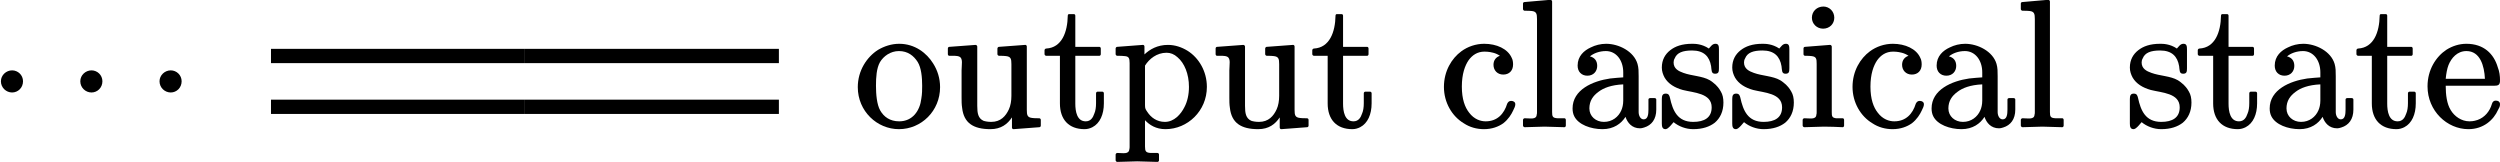
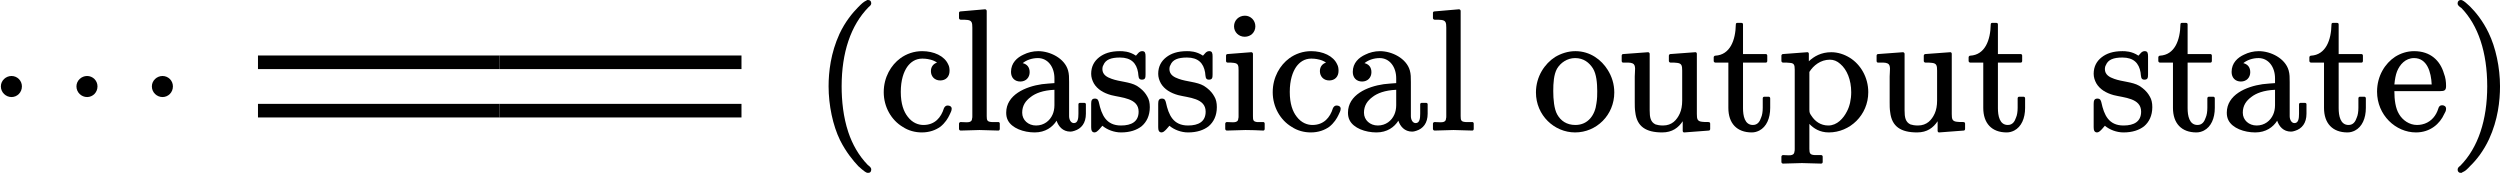
- <svg xmlns="http://www.w3.org/2000/svg" xmlns:xlink="http://www.w3.org/1999/xlink" width="139.536pt" height="9.018pt" viewBox="0 0 139.536 9.018">
+ <svg xmlns="http://www.w3.org/2000/svg" xmlns:xlink="http://www.w3.org/1999/xlink" width="146.574pt" height="10.134pt" viewBox="0 0 146.574 10.134">
  <defs>
    <g>
      <g id="glyph-0-0">
        <path d="M 1.391 -1.141 C 1.062 -1.141 0.766 -0.875 0.766 -0.531 C 0.766 -0.172 1.062 0.094 1.391 0.094 C 1.719 0.094 2 -0.172 2 -0.531 C 2 -0.875 1.719 -1.141 1.391 -1.141 Z M 1.391 -1.141 " />
      </g>
      <g id="glyph-1-0">
+         <path d="M 3.203 -7.562 C 3.156 -7.562 3.141 -7.562 3.109 -7.531 C 2.938 -7.453 2.828 -7.344 2.625 -7.141 C 2.297 -6.812 1.859 -6.281 1.531 -5.578 C 1.016 -4.453 0.891 -3.344 0.891 -2.5 C 0.891 -1.391 1.141 -0.203 1.562 0.656 C 1.906 1.344 2.328 1.859 2.641 2.188 C 2.797 2.328 2.906 2.422 3.016 2.5 C 3.078 2.531 3.125 2.578 3.203 2.578 C 3.312 2.578 3.391 2.516 3.391 2.391 C 3.391 2.391 3.391 2.391 3.391 2.375 C 3.391 2.25 3.281 2.188 3.188 2.109 C 2.656 1.562 2.281 0.891 2.047 0.188 C 1.75 -0.703 1.656 -1.656 1.656 -2.5 C 1.656 -4.469 2.188 -6.078 3.234 -7.141 C 3.297 -7.203 3.391 -7.25 3.391 -7.375 C 3.391 -7.5 3.312 -7.562 3.203 -7.562 Z M 3.203 -7.562 " />
+       </g>
+       <g id="glyph-1-1">
+         <path d="M 4 -1.375 C 3.891 -1.375 3.828 -1.312 3.781 -1.219 C 3.609 -0.656 3.234 -0.234 2.578 -0.234 C 2.297 -0.234 1.938 -0.344 1.656 -0.719 C 1.422 -1.016 1.25 -1.469 1.25 -2.172 C 1.25 -2.875 1.422 -3.344 1.625 -3.641 C 1.828 -3.922 2.109 -4.125 2.516 -4.125 C 2.562 -4.125 2.766 -4.125 3 -4.062 C 3.125 -4.031 3.266 -3.969 3.375 -3.891 C 3.172 -3.828 3.016 -3.656 3.016 -3.391 C 3.016 -3.078 3.234 -2.844 3.562 -2.844 C 3.891 -2.844 4.109 -3.062 4.109 -3.406 C 4.109 -3.531 4.094 -3.672 4.031 -3.781 C 3.812 -4.281 3.188 -4.562 2.5 -4.562 C 2.031 -4.562 1.578 -4.406 1.219 -4.141 C 0.688 -3.75 0.25 -3.047 0.25 -2.156 C 0.25 -1.281 0.703 -0.516 1.359 -0.125 C 1.688 0.094 2.078 0.203 2.484 0.203 C 2.938 0.203 3.297 0.062 3.562 -0.125 C 3.844 -0.344 4.016 -0.625 4.109 -0.828 C 4.172 -0.969 4.234 -1.062 4.234 -1.188 C 4.234 -1.312 4.125 -1.375 4 -1.375 Z M 4 -1.375 " />
+       </g>
+       <g id="glyph-1-2">
+         <path d="M 0.328 0.094 C 0.328 0.094 1.438 0.062 1.438 0.062 C 1.438 0.062 2.547 0.094 2.547 0.094 C 2.594 0.094 2.625 0.047 2.625 0 L 2.625 -0.312 C 2.625 -0.359 2.594 -0.406 2.547 -0.406 C 2.375 -0.406 2.25 -0.406 2.156 -0.406 C 1.891 -0.422 1.859 -0.5 1.859 -0.75 L 1.859 -6.922 C 1.859 -6.969 1.812 -7.016 1.766 -7.016 C 1.766 -7.016 1.766 -7.016 1.75 -7.016 L 0.312 -6.891 C 0.281 -6.891 0.234 -6.859 0.234 -6.812 L 0.234 -6.5 C 0.234 -6.453 0.281 -6.406 0.328 -6.406 C 0.5 -6.406 0.625 -6.406 0.734 -6.391 C 0.984 -6.359 1.016 -6.234 1.016 -5.938 L 1.016 -0.75 C 1.016 -0.703 1.016 -0.641 1 -0.609 C 0.984 -0.312 0.641 -0.406 0.328 -0.406 C 0.281 -0.406 0.234 -0.359 0.234 -0.312 L 0.234 0 C 0.234 0.047 0.281 0.094 0.328 0.094 Z M 0.328 0.094 " />
+       </g>
+       <g id="glyph-1-3">
+         <path d="M 1.172 -0.953 C 1.172 -1.375 1.375 -1.656 1.672 -1.875 C 1.953 -2.094 2.391 -2.266 3.062 -2.297 L 3.062 -1.391 C 3.062 -1.172 3.016 -0.984 2.953 -0.844 C 2.797 -0.484 2.453 -0.203 1.984 -0.203 C 1.531 -0.203 1.172 -0.516 1.172 -0.953 Z M 4.203 -0.344 C 4.016 -0.344 3.922 -0.562 3.922 -0.75 L 3.922 -2.75 C 3.922 -3.016 3.922 -3.219 3.859 -3.438 C 3.656 -4.141 2.812 -4.562 2.109 -4.562 C 1.797 -4.562 1.5 -4.484 1.25 -4.359 C 0.875 -4.188 0.516 -3.875 0.516 -3.344 C 0.516 -3 0.734 -2.781 1.062 -2.781 C 1.391 -2.781 1.609 -3.016 1.609 -3.328 C 1.609 -3.625 1.453 -3.797 1.203 -3.859 C 1.406 -4.031 1.734 -4.156 2.094 -4.156 C 2.672 -4.156 3.062 -3.641 3.062 -2.969 L 3.062 -2.688 C 2.844 -2.672 2.594 -2.656 2.328 -2.625 C 1.359 -2.484 0.234 -2 0.234 -0.953 C 0.234 -0.781 0.266 -0.641 0.328 -0.516 C 0.562 -0.047 1.25 0.203 1.906 0.203 C 2.531 0.203 2.953 -0.109 3.188 -0.484 C 3.297 -0.156 3.547 0.156 4 0.156 C 4.062 0.156 4.141 0.141 4.234 0.109 C 4.641 -0.016 4.906 -0.344 4.906 -0.891 L 4.906 -1.453 C 4.906 -1.5 4.859 -1.531 4.812 -1.531 L 4.562 -1.531 C 4.516 -1.531 4.469 -1.5 4.469 -1.453 L 4.469 -0.891 C 4.469 -0.625 4.438 -0.344 4.203 -0.344 Z M 4.203 -0.344 " />
+       </g>
+       <g id="glyph-1-4">
+         <path d="M 3.422 -3.203 L 3.422 -4.25 C 3.422 -4.422 3.406 -4.562 3.234 -4.562 C 3.234 -4.562 3.234 -4.562 3.219 -4.562 C 3.047 -4.562 2.953 -4.391 2.859 -4.297 C 2.469 -4.562 2.078 -4.562 1.922 -4.562 C 1.359 -4.562 0.984 -4.422 0.703 -4.203 C 0.422 -3.984 0.234 -3.672 0.234 -3.234 C 0.234 -3.031 0.297 -2.844 0.391 -2.672 C 0.594 -2.328 0.953 -2.109 1.406 -1.984 C 2.016 -1.828 3.016 -1.812 3.016 -1.016 C 3.016 -0.438 2.609 -0.203 1.984 -0.203 C 1.109 -0.203 0.844 -0.828 0.688 -1.547 C 0.656 -1.672 0.625 -1.781 0.453 -1.781 C 0.266 -1.781 0.234 -1.656 0.234 -1.469 L 0.234 -0.109 C 0.234 0.062 0.266 0.203 0.438 0.203 C 0.484 0.203 0.531 0.172 0.562 0.156 C 0.703 0.047 0.75 -0.031 0.891 -0.188 C 1.172 0.047 1.578 0.203 1.984 0.203 C 2.516 0.203 2.906 0.062 3.188 -0.156 C 3.484 -0.406 3.672 -0.781 3.672 -1.281 C 3.672 -1.531 3.625 -1.734 3.531 -1.891 C 3.422 -2.094 3.297 -2.219 3.234 -2.281 C 3.125 -2.375 3.016 -2.469 2.906 -2.531 C 2.5 -2.766 1.906 -2.766 1.438 -2.938 C 1.172 -3.031 0.891 -3.172 0.891 -3.516 C 0.891 -3.594 0.906 -3.672 0.953 -3.75 C 1.078 -4.062 1.391 -4.188 1.922 -4.188 C 2.578 -4.188 2.891 -3.859 2.984 -3.312 C 3.016 -3.094 2.984 -2.891 3.203 -2.891 C 3.406 -2.891 3.422 -3 3.422 -3.203 Z M 3.422 -3.203 " />
+       </g>
+       <g id="glyph-1-5">
+         <path d="M 1.391 -6.641 C 1.031 -6.641 0.75 -6.375 0.75 -6.016 C 0.75 -5.672 1.031 -5.406 1.375 -5.406 C 1.734 -5.406 2 -5.672 2 -6.016 C 2 -6.375 1.719 -6.641 1.391 -6.641 Z M 2.469 0.094 C 2.516 0.094 2.547 0.047 2.547 0 L 2.547 -0.312 C 2.547 -0.359 2.516 -0.406 2.469 -0.406 C 2.297 -0.406 2.188 -0.406 2.094 -0.406 C 1.875 -0.438 1.859 -0.516 1.859 -0.75 L 1.859 -4.406 C 1.859 -4.453 1.812 -4.5 1.766 -4.5 C 1.766 -4.5 1.766 -4.5 1.75 -4.5 L 0.359 -4.391 C 0.312 -4.391 0.281 -4.344 0.281 -4.297 L 0.281 -3.984 C 0.281 -3.938 0.312 -3.891 0.375 -3.891 C 0.531 -3.891 0.641 -3.891 0.734 -3.875 C 1 -3.844 1.016 -3.719 1.016 -3.438 L 1.016 -0.75 C 1.016 -0.703 1.016 -0.641 1 -0.609 C 0.984 -0.312 0.641 -0.406 0.328 -0.406 C 0.281 -0.406 0.234 -0.359 0.234 -0.312 L 0.234 0 C 0.234 0.047 0.281 0.094 0.328 0.094 L 1.422 0.062 C 1.781 0.062 2.125 0.078 2.469 0.094 Z M 2.469 0.094 " />
+       </g>
+       <g id="glyph-1-6">
        <path d="M 3.781 -2.219 C 3.781 -2.016 3.781 -1.766 3.734 -1.5 C 3.656 -0.828 3.25 -0.234 2.5 -0.234 C 1.984 -0.234 1.641 -0.484 1.438 -0.844 C 1.25 -1.172 1.203 -1.75 1.203 -2.219 C 1.203 -2.703 1.234 -3.188 1.422 -3.531 C 1.625 -3.875 2.016 -4.156 2.484 -4.156 C 2.984 -4.156 3.312 -3.891 3.531 -3.547 C 3.734 -3.219 3.781 -2.688 3.781 -2.219 Z M 4.781 -2.141 C 4.781 -2.625 4.641 -3.078 4.391 -3.469 C 4.031 -4.047 3.375 -4.562 2.5 -4.562 C 2.062 -4.562 1.656 -4.422 1.312 -4.219 C 0.703 -3.828 0.188 -3.078 0.188 -2.141 C 0.188 -0.797 1.266 0.203 2.484 0.203 C 3.734 0.203 4.781 -0.812 4.781 -2.141 Z M 4.781 -2.141 " />
      </g>
-       <g id="glyph-1-1">
+       <g id="glyph-1-7">
        <path d="M 3.812 -0.453 L 3.812 0.109 C 3.812 0.156 3.844 0.203 3.891 0.203 C 3.891 0.203 3.891 0.203 3.906 0.203 L 5.344 0.094 C 5.391 0.094 5.422 0.047 5.422 0 L 5.422 -0.312 C 5.422 -0.359 5.391 -0.406 5.328 -0.406 C 5.156 -0.406 5.031 -0.406 4.938 -0.422 C 4.672 -0.453 4.641 -0.578 4.641 -0.875 L 4.641 -4.406 C 4.641 -4.453 4.609 -4.5 4.562 -4.5 C 4.562 -4.5 4.562 -4.5 4.547 -4.5 L 3.078 -4.391 C 3.047 -4.391 3 -4.344 3 -4.297 L 3 -3.984 C 3 -3.938 3.047 -3.891 3.094 -3.891 C 3.266 -3.891 3.391 -3.891 3.484 -3.875 C 3.75 -3.844 3.781 -3.719 3.781 -3.422 L 3.781 -1.656 C 3.781 -1.375 3.734 -1.109 3.641 -0.906 C 3.469 -0.531 3.188 -0.203 2.656 -0.203 C 2.469 -0.203 2.312 -0.234 2.219 -0.266 C 1.922 -0.406 1.875 -0.688 1.875 -1.094 L 1.875 -4.406 C 1.875 -4.453 1.828 -4.5 1.781 -4.5 L 0.312 -4.391 C 0.266 -4.391 0.234 -4.344 0.234 -4.297 L 0.234 -3.984 C 0.234 -3.938 0.266 -3.891 0.312 -3.891 C 0.531 -3.891 0.75 -3.906 0.875 -3.844 C 1.094 -3.75 1 -3.391 1 -3.078 L 1 -1.562 C 1 -1.375 1 -1.172 1.031 -0.984 C 1.125 -0.141 1.656 0.203 2.609 0.203 C 3.203 0.203 3.562 -0.078 3.812 -0.453 Z M 3.812 -0.453 " />
      </g>
-       <g id="glyph-1-2">
+       <g id="glyph-1-8">
        <path d="M 1.812 -1.219 L 1.812 -3.891 L 3.156 -3.891 C 3.203 -3.891 3.234 -3.938 3.234 -3.984 L 3.234 -4.297 C 3.234 -4.344 3.203 -4.391 3.156 -4.391 L 1.812 -4.391 L 1.812 -6.125 C 1.812 -6.188 1.781 -6.219 1.719 -6.219 L 1.469 -6.219 C 1.422 -6.219 1.391 -6.188 1.391 -6.125 C 1.375 -5.219 1.062 -4.344 0.188 -4.297 C 0.141 -4.297 0.094 -4.25 0.094 -4.203 L 0.094 -3.984 C 0.094 -3.938 0.141 -3.891 0.188 -3.891 L 0.953 -3.891 L 0.953 -1.234 C 0.953 -0.328 1.453 0.203 2.328 0.203 C 2.5 0.203 2.641 0.156 2.766 0.094 C 3.188 -0.125 3.406 -0.625 3.406 -1.234 L 3.406 -1.797 C 3.406 -1.859 3.359 -1.891 3.312 -1.891 L 3.062 -1.891 C 3.016 -1.891 2.969 -1.859 2.969 -1.797 L 2.969 -1.25 C 2.969 -1.016 2.938 -0.812 2.875 -0.672 C 2.797 -0.438 2.672 -0.234 2.391 -0.234 C 1.906 -0.234 1.812 -0.781 1.812 -1.219 Z M 1.812 -1.219 " />
      </g>
-       <g id="glyph-1-3">
+       <g id="glyph-1-9">
        <path d="M 3.031 -4.062 C 3.25 -4.062 3.453 -3.984 3.641 -3.812 C 4.031 -3.484 4.281 -2.875 4.281 -2.156 C 4.281 -1.719 4.188 -1.328 4.031 -1.031 C 3.828 -0.625 3.453 -0.203 2.938 -0.203 C 2.484 -0.203 2.156 -0.453 1.953 -0.766 C 1.859 -0.906 1.828 -0.938 1.828 -1.141 L 1.828 -3.344 C 2.062 -3.719 2.484 -4.062 3.031 -4.062 Z M 1.797 -3.969 L 1.797 -4.406 C 1.797 -4.453 1.766 -4.5 1.719 -4.5 C 1.719 -4.5 1.719 -4.5 1.703 -4.5 L 0.266 -4.391 C 0.234 -4.391 0.188 -4.344 0.188 -4.297 L 0.188 -3.984 C 0.188 -3.938 0.234 -3.891 0.281 -3.891 C 0.453 -3.891 0.594 -3.891 0.688 -3.875 C 0.922 -3.859 0.969 -3.766 0.969 -3.484 L 0.969 1.172 C 0.969 1.234 0.969 1.281 0.953 1.328 C 0.922 1.625 0.594 1.531 0.281 1.531 C 0.234 1.531 0.188 1.578 0.188 1.625 L 0.188 1.938 C 0.188 1.984 0.234 2.031 0.281 2.031 L 1.391 2 L 2.516 2.031 C 2.578 2.031 2.609 1.984 2.609 1.938 L 2.609 1.625 C 2.609 1.578 2.578 1.531 2.516 1.531 C 2.359 1.531 2.219 1.531 2.141 1.531 C 1.875 1.516 1.828 1.438 1.828 1.172 L 1.828 -0.297 C 2.078 -0.031 2.438 0.203 2.969 0.203 C 4.203 0.203 5.281 -0.812 5.281 -2.156 C 5.281 -3.031 4.828 -3.781 4.203 -4.172 C 3.875 -4.375 3.5 -4.5 3.109 -4.5 C 2.516 -4.5 2.094 -4.25 1.797 -3.969 Z M 1.797 -3.969 " />
      </g>
-       <g id="glyph-1-4">
-         <path d="M 4 -1.375 C 3.891 -1.375 3.828 -1.312 3.781 -1.219 C 3.609 -0.656 3.234 -0.234 2.578 -0.234 C 2.297 -0.234 1.938 -0.344 1.656 -0.719 C 1.422 -1.016 1.25 -1.469 1.25 -2.172 C 1.25 -2.875 1.422 -3.344 1.625 -3.641 C 1.828 -3.922 2.109 -4.125 2.516 -4.125 C 2.562 -4.125 2.766 -4.125 3 -4.062 C 3.125 -4.031 3.266 -3.969 3.375 -3.891 C 3.172 -3.828 3.016 -3.656 3.016 -3.391 C 3.016 -3.078 3.234 -2.844 3.562 -2.844 C 3.891 -2.844 4.109 -3.062 4.109 -3.406 C 4.109 -3.531 4.094 -3.672 4.031 -3.781 C 3.812 -4.281 3.188 -4.562 2.5 -4.562 C 2.031 -4.562 1.578 -4.406 1.219 -4.141 C 0.688 -3.75 0.25 -3.047 0.25 -2.156 C 0.25 -1.281 0.703 -0.516 1.359 -0.125 C 1.688 0.094 2.078 0.203 2.484 0.203 C 2.938 0.203 3.297 0.062 3.562 -0.125 C 3.844 -0.344 4.016 -0.625 4.109 -0.828 C 4.172 -0.969 4.234 -1.062 4.234 -1.188 C 4.234 -1.312 4.125 -1.375 4 -1.375 Z M 4 -1.375 " />
+       <g id="glyph-1-10">
+         <path d="M 3.391 -2.609 L 1.203 -2.609 C 1.234 -2.922 1.281 -3.172 1.359 -3.375 C 1.516 -3.766 1.844 -4.156 2.359 -4.156 C 3.125 -4.156 3.359 -3.328 3.391 -2.609 Z M 4 -1.391 C 3.875 -1.391 3.812 -1.312 3.781 -1.203 C 3.656 -0.781 3.375 -0.453 2.984 -0.312 C 2.766 -0.234 2.578 -0.234 2.531 -0.234 C 2.078 -0.234 1.688 -0.516 1.484 -0.859 C 1.266 -1.203 1.203 -1.719 1.203 -2.219 L 3.891 -2.219 C 4.141 -2.219 4.234 -2.266 4.234 -2.516 C 4.234 -2.766 4.203 -3.016 4.109 -3.25 C 3.891 -4 3.328 -4.562 2.359 -4.562 C 1.953 -4.562 1.578 -4.438 1.25 -4.234 C 0.656 -3.844 0.188 -3.109 0.188 -2.188 C 0.188 -0.812 1.281 0.203 2.469 0.203 C 3.312 0.203 3.875 -0.312 4.125 -0.875 C 4.188 -0.984 4.234 -1.062 4.234 -1.188 C 4.234 -1.312 4.141 -1.391 4 -1.391 Z M 4 -1.391 " />
      </g>
-       <g id="glyph-1-5">
-         <path d="M 0.328 0.094 C 0.328 0.094 1.438 0.062 1.438 0.062 C 1.438 0.062 2.547 0.094 2.547 0.094 C 2.594 0.094 2.625 0.047 2.625 0 L 2.625 -0.312 C 2.625 -0.359 2.594 -0.406 2.547 -0.406 C 2.375 -0.406 2.25 -0.406 2.156 -0.406 C 1.891 -0.422 1.859 -0.5 1.859 -0.75 L 1.859 -6.922 C 1.859 -6.969 1.812 -7.016 1.766 -7.016 C 1.766 -7.016 1.766 -7.016 1.75 -7.016 L 0.312 -6.891 C 0.281 -6.891 0.234 -6.859 0.234 -6.812 L 0.234 -6.5 C 0.234 -6.453 0.281 -6.406 0.328 -6.406 C 0.5 -6.406 0.625 -6.406 0.734 -6.391 C 0.984 -6.359 1.016 -6.234 1.016 -5.938 L 1.016 -0.75 C 1.016 -0.703 1.016 -0.641 1 -0.609 C 0.984 -0.312 0.641 -0.406 0.328 -0.406 C 0.281 -0.406 0.234 -0.359 0.234 -0.312 L 0.234 0 C 0.234 0.047 0.281 0.094 0.328 0.094 Z M 0.328 0.094 " />
-       </g>
-       <g id="glyph-1-6">
-         <path d="M 1.172 -0.953 C 1.172 -1.375 1.375 -1.656 1.672 -1.875 C 1.953 -2.094 2.391 -2.266 3.062 -2.297 L 3.062 -1.391 C 3.062 -1.172 3.016 -0.984 2.953 -0.844 C 2.797 -0.484 2.453 -0.203 1.984 -0.203 C 1.531 -0.203 1.172 -0.516 1.172 -0.953 Z M 4.203 -0.344 C 4.016 -0.344 3.922 -0.562 3.922 -0.75 L 3.922 -2.75 C 3.922 -3.016 3.922 -3.219 3.859 -3.438 C 3.656 -4.141 2.812 -4.562 2.109 -4.562 C 1.797 -4.562 1.5 -4.484 1.25 -4.359 C 0.875 -4.188 0.516 -3.875 0.516 -3.344 C 0.516 -3 0.734 -2.781 1.062 -2.781 C 1.391 -2.781 1.609 -3.016 1.609 -3.328 C 1.609 -3.625 1.453 -3.797 1.203 -3.859 C 1.406 -4.031 1.734 -4.156 2.094 -4.156 C 2.672 -4.156 3.062 -3.641 3.062 -2.969 L 3.062 -2.688 C 2.844 -2.672 2.594 -2.656 2.328 -2.625 C 1.359 -2.484 0.234 -2 0.234 -0.953 C 0.234 -0.781 0.266 -0.641 0.328 -0.516 C 0.562 -0.047 1.25 0.203 1.906 0.203 C 2.531 0.203 2.953 -0.109 3.188 -0.484 C 3.297 -0.156 3.547 0.156 4 0.156 C 4.062 0.156 4.141 0.141 4.234 0.109 C 4.641 -0.016 4.906 -0.344 4.906 -0.891 L 4.906 -1.453 C 4.906 -1.5 4.859 -1.531 4.812 -1.531 L 4.562 -1.531 C 4.516 -1.531 4.469 -1.5 4.469 -1.453 L 4.469 -0.891 C 4.469 -0.625 4.438 -0.344 4.203 -0.344 Z M 4.203 -0.344 " />
-       </g>
-       <g id="glyph-1-7">
-         <path d="M 3.422 -3.203 L 3.422 -4.25 C 3.422 -4.422 3.406 -4.562 3.234 -4.562 C 3.234 -4.562 3.234 -4.562 3.219 -4.562 C 3.047 -4.562 2.953 -4.391 2.859 -4.297 C 2.469 -4.562 2.078 -4.562 1.922 -4.562 C 1.359 -4.562 0.984 -4.422 0.703 -4.203 C 0.422 -3.984 0.234 -3.672 0.234 -3.234 C 0.234 -3.031 0.297 -2.844 0.391 -2.672 C 0.594 -2.328 0.953 -2.109 1.406 -1.984 C 2.016 -1.828 3.016 -1.812 3.016 -1.016 C 3.016 -0.438 2.609 -0.203 1.984 -0.203 C 1.109 -0.203 0.844 -0.828 0.688 -1.547 C 0.656 -1.672 0.625 -1.781 0.453 -1.781 C 0.266 -1.781 0.234 -1.656 0.234 -1.469 L 0.234 -0.109 C 0.234 0.062 0.266 0.203 0.438 0.203 C 0.484 0.203 0.531 0.172 0.562 0.156 C 0.703 0.047 0.75 -0.031 0.891 -0.188 C 1.172 0.047 1.578 0.203 1.984 0.203 C 2.516 0.203 2.906 0.062 3.188 -0.156 C 3.484 -0.406 3.672 -0.781 3.672 -1.281 C 3.672 -1.531 3.625 -1.734 3.531 -1.891 C 3.422 -2.094 3.297 -2.219 3.234 -2.281 C 3.125 -2.375 3.016 -2.469 2.906 -2.531 C 2.5 -2.766 1.906 -2.766 1.438 -2.938 C 1.172 -3.031 0.891 -3.172 0.891 -3.516 C 0.891 -3.594 0.906 -3.672 0.953 -3.75 C 1.078 -4.062 1.391 -4.188 1.922 -4.188 C 2.578 -4.188 2.891 -3.859 2.984 -3.312 C 3.016 -3.094 2.984 -2.891 3.203 -2.891 C 3.406 -2.891 3.422 -3 3.422 -3.203 Z M 3.422 -3.203 " />
-       </g>
-       <g id="glyph-1-8">
-         <path d="M 1.391 -6.641 C 1.031 -6.641 0.75 -6.375 0.75 -6.016 C 0.75 -5.672 1.031 -5.406 1.375 -5.406 C 1.734 -5.406 2 -5.672 2 -6.016 C 2 -6.375 1.719 -6.641 1.391 -6.641 Z M 2.469 0.094 C 2.516 0.094 2.547 0.047 2.547 0 L 2.547 -0.312 C 2.547 -0.359 2.516 -0.406 2.469 -0.406 C 2.297 -0.406 2.188 -0.406 2.094 -0.406 C 1.875 -0.438 1.859 -0.516 1.859 -0.75 L 1.859 -4.406 C 1.859 -4.453 1.812 -4.5 1.766 -4.5 C 1.766 -4.5 1.766 -4.5 1.75 -4.5 L 0.359 -4.391 C 0.312 -4.391 0.281 -4.344 0.281 -4.297 L 0.281 -3.984 C 0.281 -3.938 0.312 -3.891 0.375 -3.891 C 0.531 -3.891 0.641 -3.891 0.734 -3.875 C 1 -3.844 1.016 -3.719 1.016 -3.438 L 1.016 -0.75 C 1.016 -0.703 1.016 -0.641 1 -0.609 C 0.984 -0.312 0.641 -0.406 0.328 -0.406 C 0.281 -0.406 0.234 -0.359 0.234 -0.312 L 0.234 0 C 0.234 0.047 0.281 0.094 0.328 0.094 L 1.422 0.062 C 1.781 0.062 2.125 0.078 2.469 0.094 Z M 2.469 0.094 " />
-       </g>
-       <g id="glyph-1-9">
-         <path d="M 3.391 -2.609 L 1.203 -2.609 C 1.234 -2.922 1.281 -3.172 1.359 -3.375 C 1.516 -3.766 1.844 -4.156 2.359 -4.156 C 3.125 -4.156 3.359 -3.328 3.391 -2.609 Z M 4 -1.391 C 3.875 -1.391 3.812 -1.312 3.781 -1.203 C 3.656 -0.781 3.375 -0.453 2.984 -0.312 C 2.766 -0.234 2.578 -0.234 2.531 -0.234 C 2.078 -0.234 1.688 -0.516 1.484 -0.859 C 1.266 -1.203 1.203 -1.719 1.203 -2.219 L 3.891 -2.219 C 4.141 -2.219 4.234 -2.266 4.234 -2.516 C 4.234 -2.766 4.203 -3.016 4.109 -3.25 C 3.891 -4 3.328 -4.562 2.359 -4.562 C 1.953 -4.562 1.578 -4.438 1.25 -4.234 C 0.656 -3.844 0.188 -3.109 0.188 -2.188 C 0.188 -0.812 1.281 0.203 2.469 0.203 C 3.312 0.203 3.875 -0.312 4.125 -0.875 C 4.188 -0.984 4.234 -1.062 4.234 -1.188 C 4.234 -1.312 4.141 -1.391 4 -1.391 Z M 4 -1.391 " />
+       <g id="glyph-1-11">
+         <path d="M 0.484 -7.375 C 0.484 -7.375 0.484 -7.375 0.484 -7.359 C 0.484 -7.234 0.594 -7.172 0.703 -7.094 C 1.688 -6.078 2.219 -4.5 2.219 -2.5 C 2.219 -0.531 1.688 1.094 0.641 2.156 C 0.562 2.219 0.484 2.266 0.484 2.391 C 0.484 2.5 0.562 2.578 0.672 2.578 C 0.703 2.578 0.734 2.578 0.75 2.547 C 0.938 2.469 1.047 2.359 1.234 2.156 C 1.578 1.828 2 1.297 2.328 0.594 C 2.844 -0.531 2.969 -1.641 2.969 -2.5 C 2.969 -3.594 2.719 -4.781 2.297 -5.641 C 1.969 -6.328 1.547 -6.844 1.219 -7.172 C 1.078 -7.312 0.953 -7.406 0.859 -7.484 C 0.797 -7.516 0.75 -7.562 0.672 -7.562 C 0.562 -7.562 0.484 -7.484 0.484 -7.375 Z M 0.484 -7.375 " />
      </g>
    </g>
    <clipPath id="clip-0">
-       <path clip-rule="nonzero" d="M 47 0 L 77 0 L 77 9.02 L 47 9.02 Z M 47 0 " />
+       <path clip-rule="nonzero" d="M 48 0 L 87 0 L 87 10.133 L 48 10.133 Z M 48 0 " />
    </clipPath>
    <clipPath id="clip-1">
-       <path clip-rule="nonzero" d="M 118 0 L 139.535 0 L 139.535 8 L 118 8 Z M 118 0 " />
+       <path clip-rule="nonzero" d="M 122 0 L 146.574 0 L 146.574 10.133 L 122 10.133 Z M 122 0 " />
    </clipPath>
  </defs>
-   <path fill="none" stroke-width="0.797" stroke-linecap="butt" stroke-linejoin="miter" stroke="rgb(0%, 0%, 0%)" stroke-opacity="1" stroke-miterlimit="10" d="M -0.001 1.418 L -14.173 1.418 " transform="matrix(1, 0, 0, -1, 29.298, 4.543)" />
-   <path fill="none" stroke-width="0.797" stroke-linecap="butt" stroke-linejoin="miter" stroke="rgb(0%, 0%, 0%)" stroke-opacity="1" stroke-miterlimit="10" d="M -0.001 -1.418 L -14.173 -1.418 " transform="matrix(1, 0, 0, -1, 29.298, 4.543)" />
-   <path fill="none" stroke-width="0.797" stroke-linecap="butt" stroke-linejoin="miter" stroke="rgb(0%, 0%, 0%)" stroke-opacity="1" stroke-miterlimit="10" d="M 14.175 1.418 L -0.001 1.418 " transform="matrix(1, 0, 0, -1, 29.298, 4.543)" />
-   <path fill="none" stroke-width="0.797" stroke-linecap="butt" stroke-linejoin="miter" stroke="rgb(0%, 0%, 0%)" stroke-opacity="1" stroke-miterlimit="10" d="M 14.175 -1.418 L -0.001 -1.418 " transform="matrix(1, 0, 0, -1, 29.298, 4.543)" />
+   <path fill="none" stroke-width="0.797" stroke-linecap="butt" stroke-linejoin="miter" stroke="rgb(0%, 0%, 0%)" stroke-opacity="1" stroke-miterlimit="10" d="M -0.001 1.418 L -14.173 1.418 " transform="matrix(1, 0, 0, -1, 29.298, 5.07)" />
+   <path fill="none" stroke-width="0.797" stroke-linecap="butt" stroke-linejoin="miter" stroke="rgb(0%, 0%, 0%)" stroke-opacity="1" stroke-miterlimit="10" d="M -0.001 -1.418 L -14.173 -1.418 " transform="matrix(1, 0, 0, -1, 29.298, 5.07)" />
+   <path fill="none" stroke-width="0.797" stroke-linecap="butt" stroke-linejoin="miter" stroke="rgb(0%, 0%, 0%)" stroke-opacity="1" stroke-miterlimit="10" d="M 14.175 1.418 L -0.001 1.418 " transform="matrix(1, 0, 0, -1, 29.298, 5.07)" />
+   <path fill="none" stroke-width="0.797" stroke-linecap="butt" stroke-linejoin="miter" stroke="rgb(0%, 0%, 0%)" stroke-opacity="1" stroke-miterlimit="10" d="M 14.175 -1.418 L -0.001 -1.418 " transform="matrix(1, 0, 0, -1, 29.298, 5.07)" />
  <g fill="rgb(0%, 0%, 0%)" fill-opacity="1">
-     <use xlink:href="#glyph-0-0" x="-0.715" y="5.068" />
+     <use xlink:href="#glyph-0-0" x="-0.715" y="5.596" />
  </g>
  <g fill="rgb(0%, 0%, 0%)" fill-opacity="1">
-     <use xlink:href="#glyph-0-0" x="3.716" y="5.068" />
+     <use xlink:href="#glyph-0-0" x="3.716" y="5.596" />
  </g>
  <g fill="rgb(0%, 0%, 0%)" fill-opacity="1">
-     <use xlink:href="#glyph-0-0" x="8.138" y="5.068" />
+     <use xlink:href="#glyph-0-0" x="8.138" y="5.596" />
  </g>
  <g clip-path="url(#clip-0)">
    <g fill="rgb(0%, 0%, 0%)" fill-opacity="1">
-       <use xlink:href="#glyph-1-0" x="47.689" y="7.006" />
-       <use xlink:href="#glyph-1-1" x="52.67" y="7.006" />
-       <use xlink:href="#glyph-1-2" x="58.206" y="7.006" />
-       <use xlink:href="#glyph-1-3" x="62.08" y="7.006" />
-       <use xlink:href="#glyph-1-1" x="67.615" y="7.006" />
-       <use xlink:href="#glyph-1-2" x="73.15" y="7.006" />
+       <use xlink:href="#glyph-1-0" x="47.689" y="7.561" />
+       <use xlink:href="#glyph-1-1" x="51.563" y="7.561" />
+       <use xlink:href="#glyph-1-2" x="55.992" y="7.561" />
+       <use xlink:href="#glyph-1-3" x="58.759" y="7.561" />
+       <use xlink:href="#glyph-1-4" x="63.741" y="7.561" />
+       <use xlink:href="#glyph-1-4" x="67.671" y="7.561" />
+       <use xlink:href="#glyph-1-5" x="71.601" y="7.561" />
+       <use xlink:href="#glyph-1-1" x="74.369" y="7.561" />
+       <use xlink:href="#glyph-1-3" x="78.797" y="7.561" />
+       <use xlink:href="#glyph-1-2" x="83.779" y="7.561" />
    </g>
  </g>
  <g fill="rgb(0%, 0%, 0%)" fill-opacity="1">
-     <use xlink:href="#glyph-1-4" x="80.342" y="7.006" />
-     <use xlink:href="#glyph-1-5" x="84.771" y="7.006" />
-     <use xlink:href="#glyph-1-6" x="87.538" y="7.006" />
-     <use xlink:href="#glyph-1-7" x="92.52" y="7.006" />
-     <use xlink:href="#glyph-1-7" x="96.45" y="7.006" />
-     <use xlink:href="#glyph-1-8" x="100.38" y="7.006" />
-     <use xlink:href="#glyph-1-4" x="103.148" y="7.006" />
-     <use xlink:href="#glyph-1-6" x="107.576" y="7.006" />
-     <use xlink:href="#glyph-1-5" x="112.557" y="7.006" />
+     <use xlink:href="#glyph-1-6" x="89.864" y="7.561" />
+     <use xlink:href="#glyph-1-7" x="94.845" y="7.561" />
+     <use xlink:href="#glyph-1-8" x="100.38" y="7.561" />
+     <use xlink:href="#glyph-1-9" x="104.255" y="7.561" />
+     <use xlink:href="#glyph-1-7" x="109.79" y="7.561" />
+     <use xlink:href="#glyph-1-8" x="115.325" y="7.561" />
  </g>
  <g clip-path="url(#clip-1)">
    <g fill="rgb(0%, 0%, 0%)" fill-opacity="1">
-       <use xlink:href="#glyph-1-7" x="118.643" y="7.006" />
-       <use xlink:href="#glyph-1-2" x="122.573" y="7.006" />
-       <use xlink:href="#glyph-1-6" x="126.447" y="7.006" />
-       <use xlink:href="#glyph-1-2" x="131.429" y="7.006" />
-       <use xlink:href="#glyph-1-9" x="135.303" y="7.006" />
+       <use xlink:href="#glyph-1-4" x="122.517" y="7.561" />
+       <use xlink:href="#glyph-1-8" x="126.447" y="7.561" />
+       <use xlink:href="#glyph-1-3" x="130.322" y="7.561" />
+       <use xlink:href="#glyph-1-8" x="135.303" y="7.561" />
+       <use xlink:href="#glyph-1-10" x="139.178" y="7.561" />
+       <use xlink:href="#glyph-1-11" x="143.606" y="7.561" />
    </g>
  </g>
</svg>
